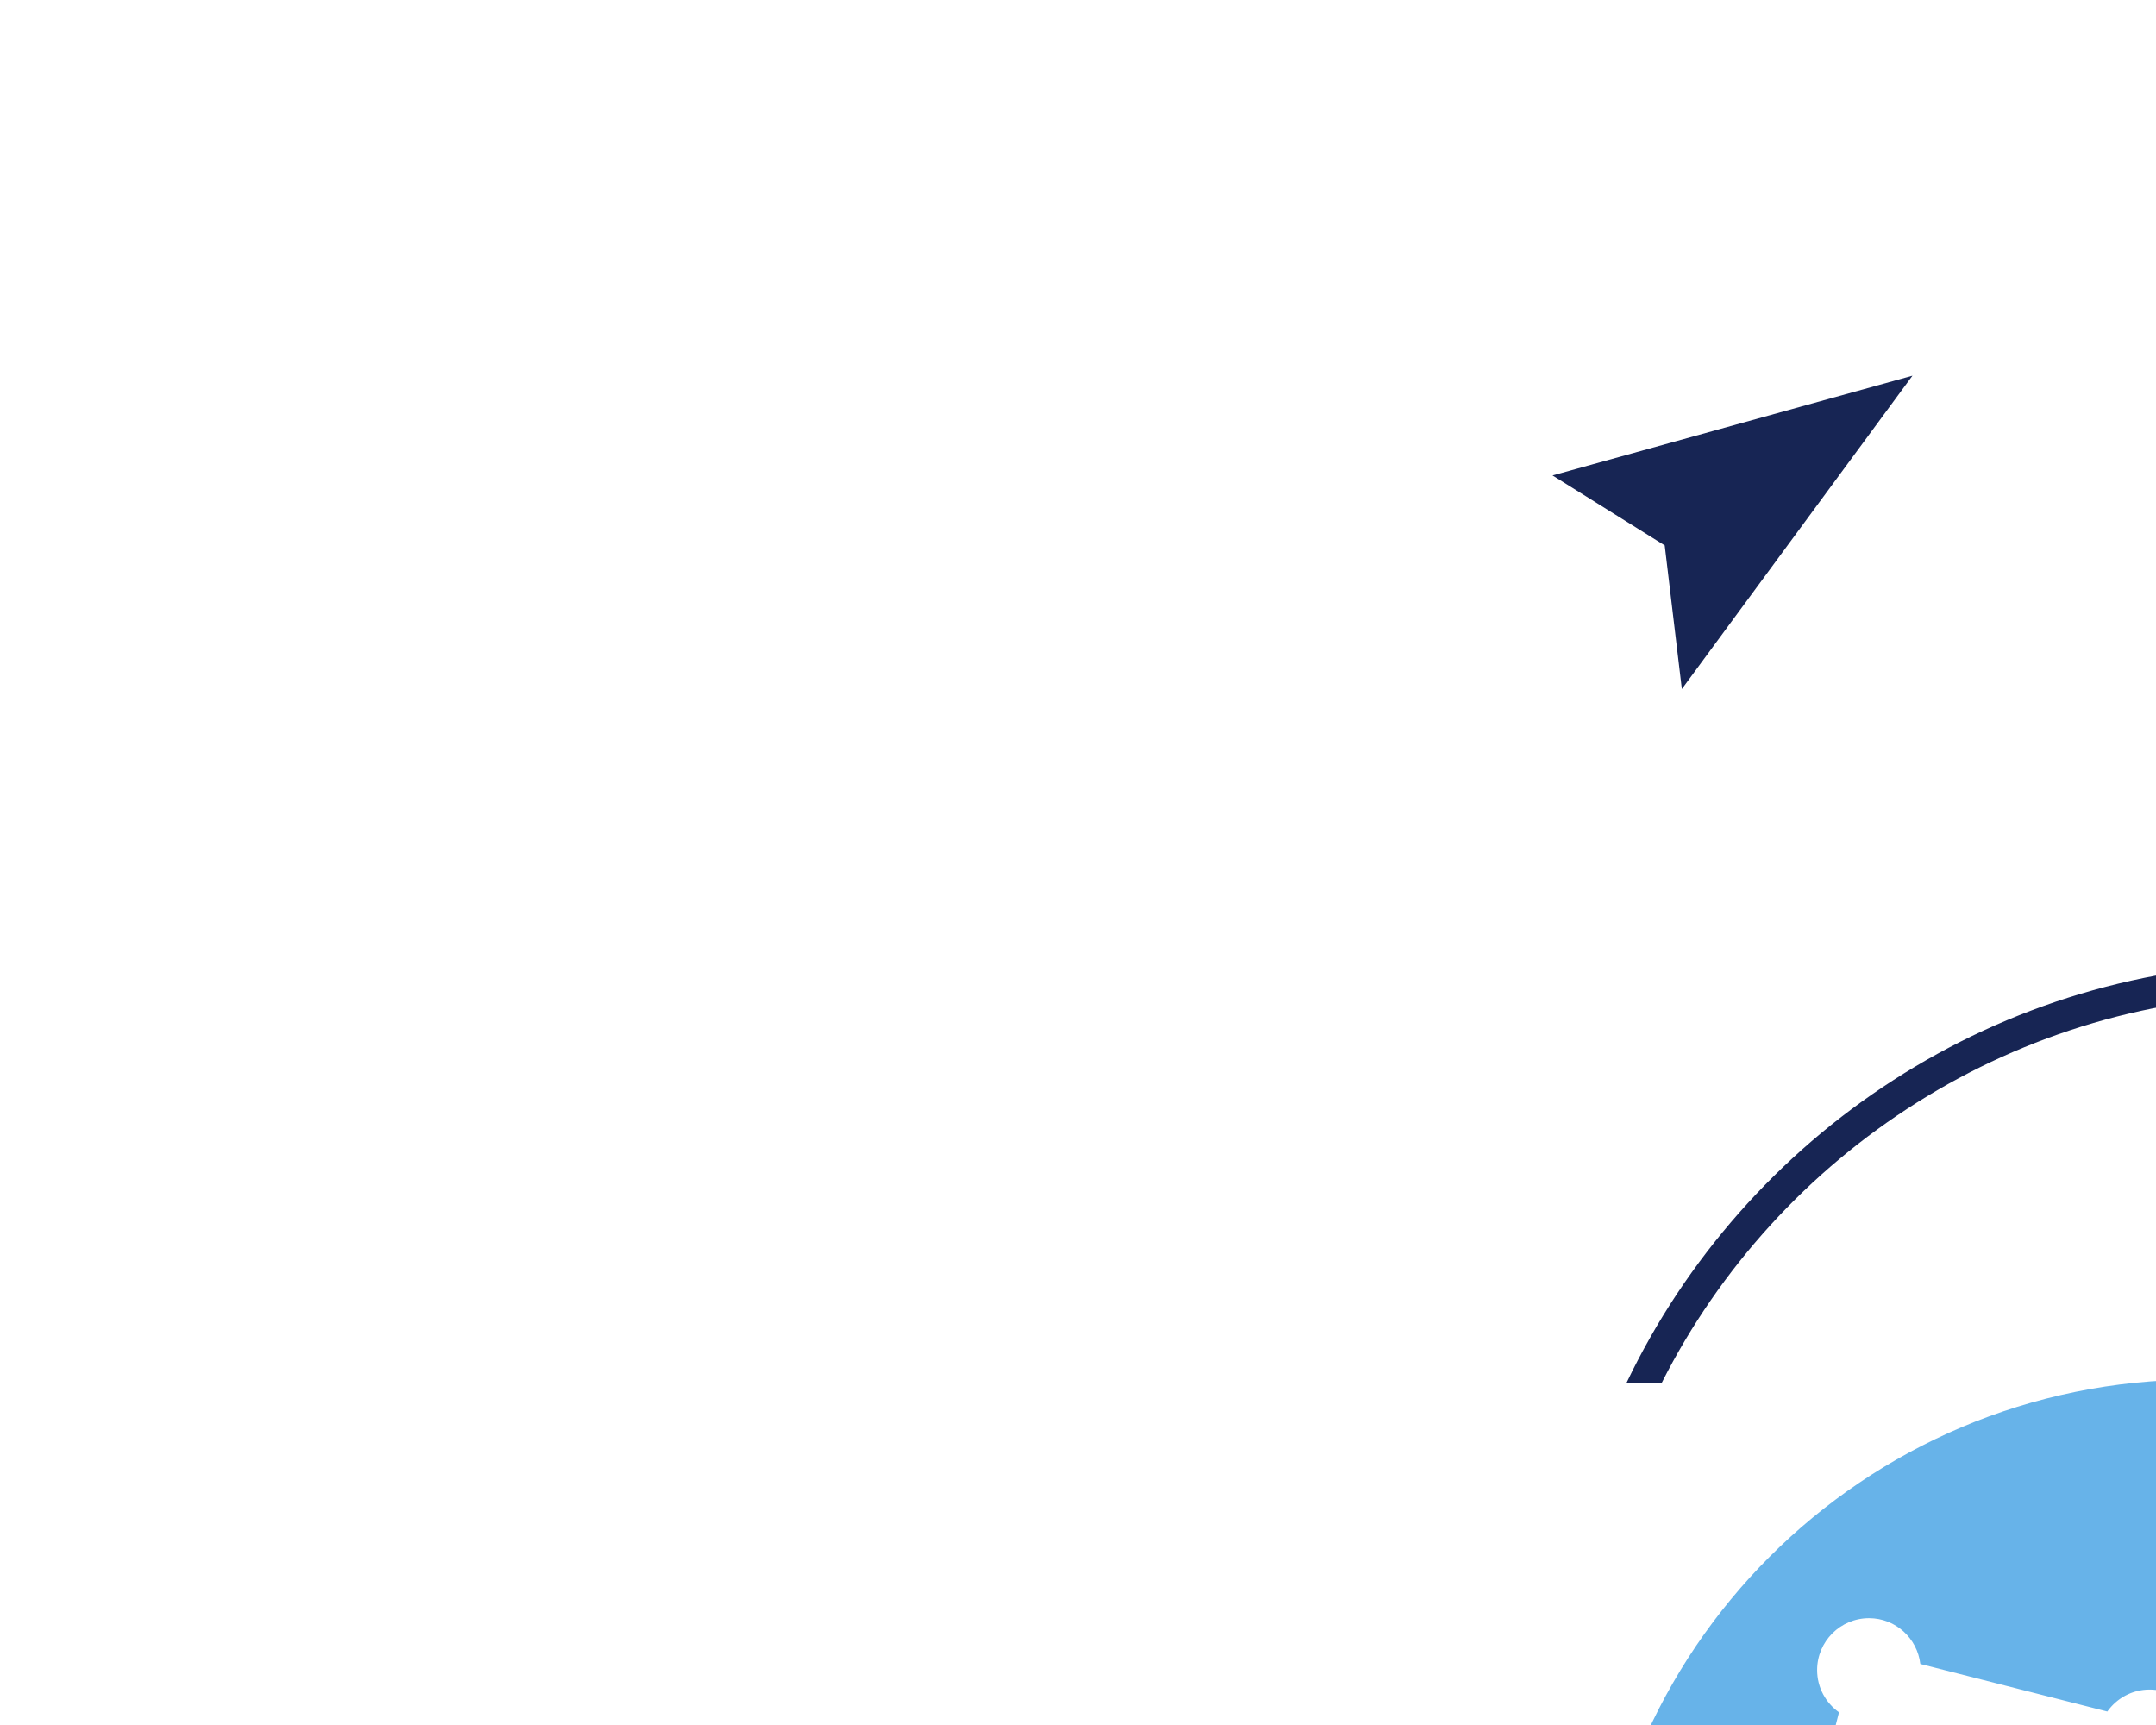
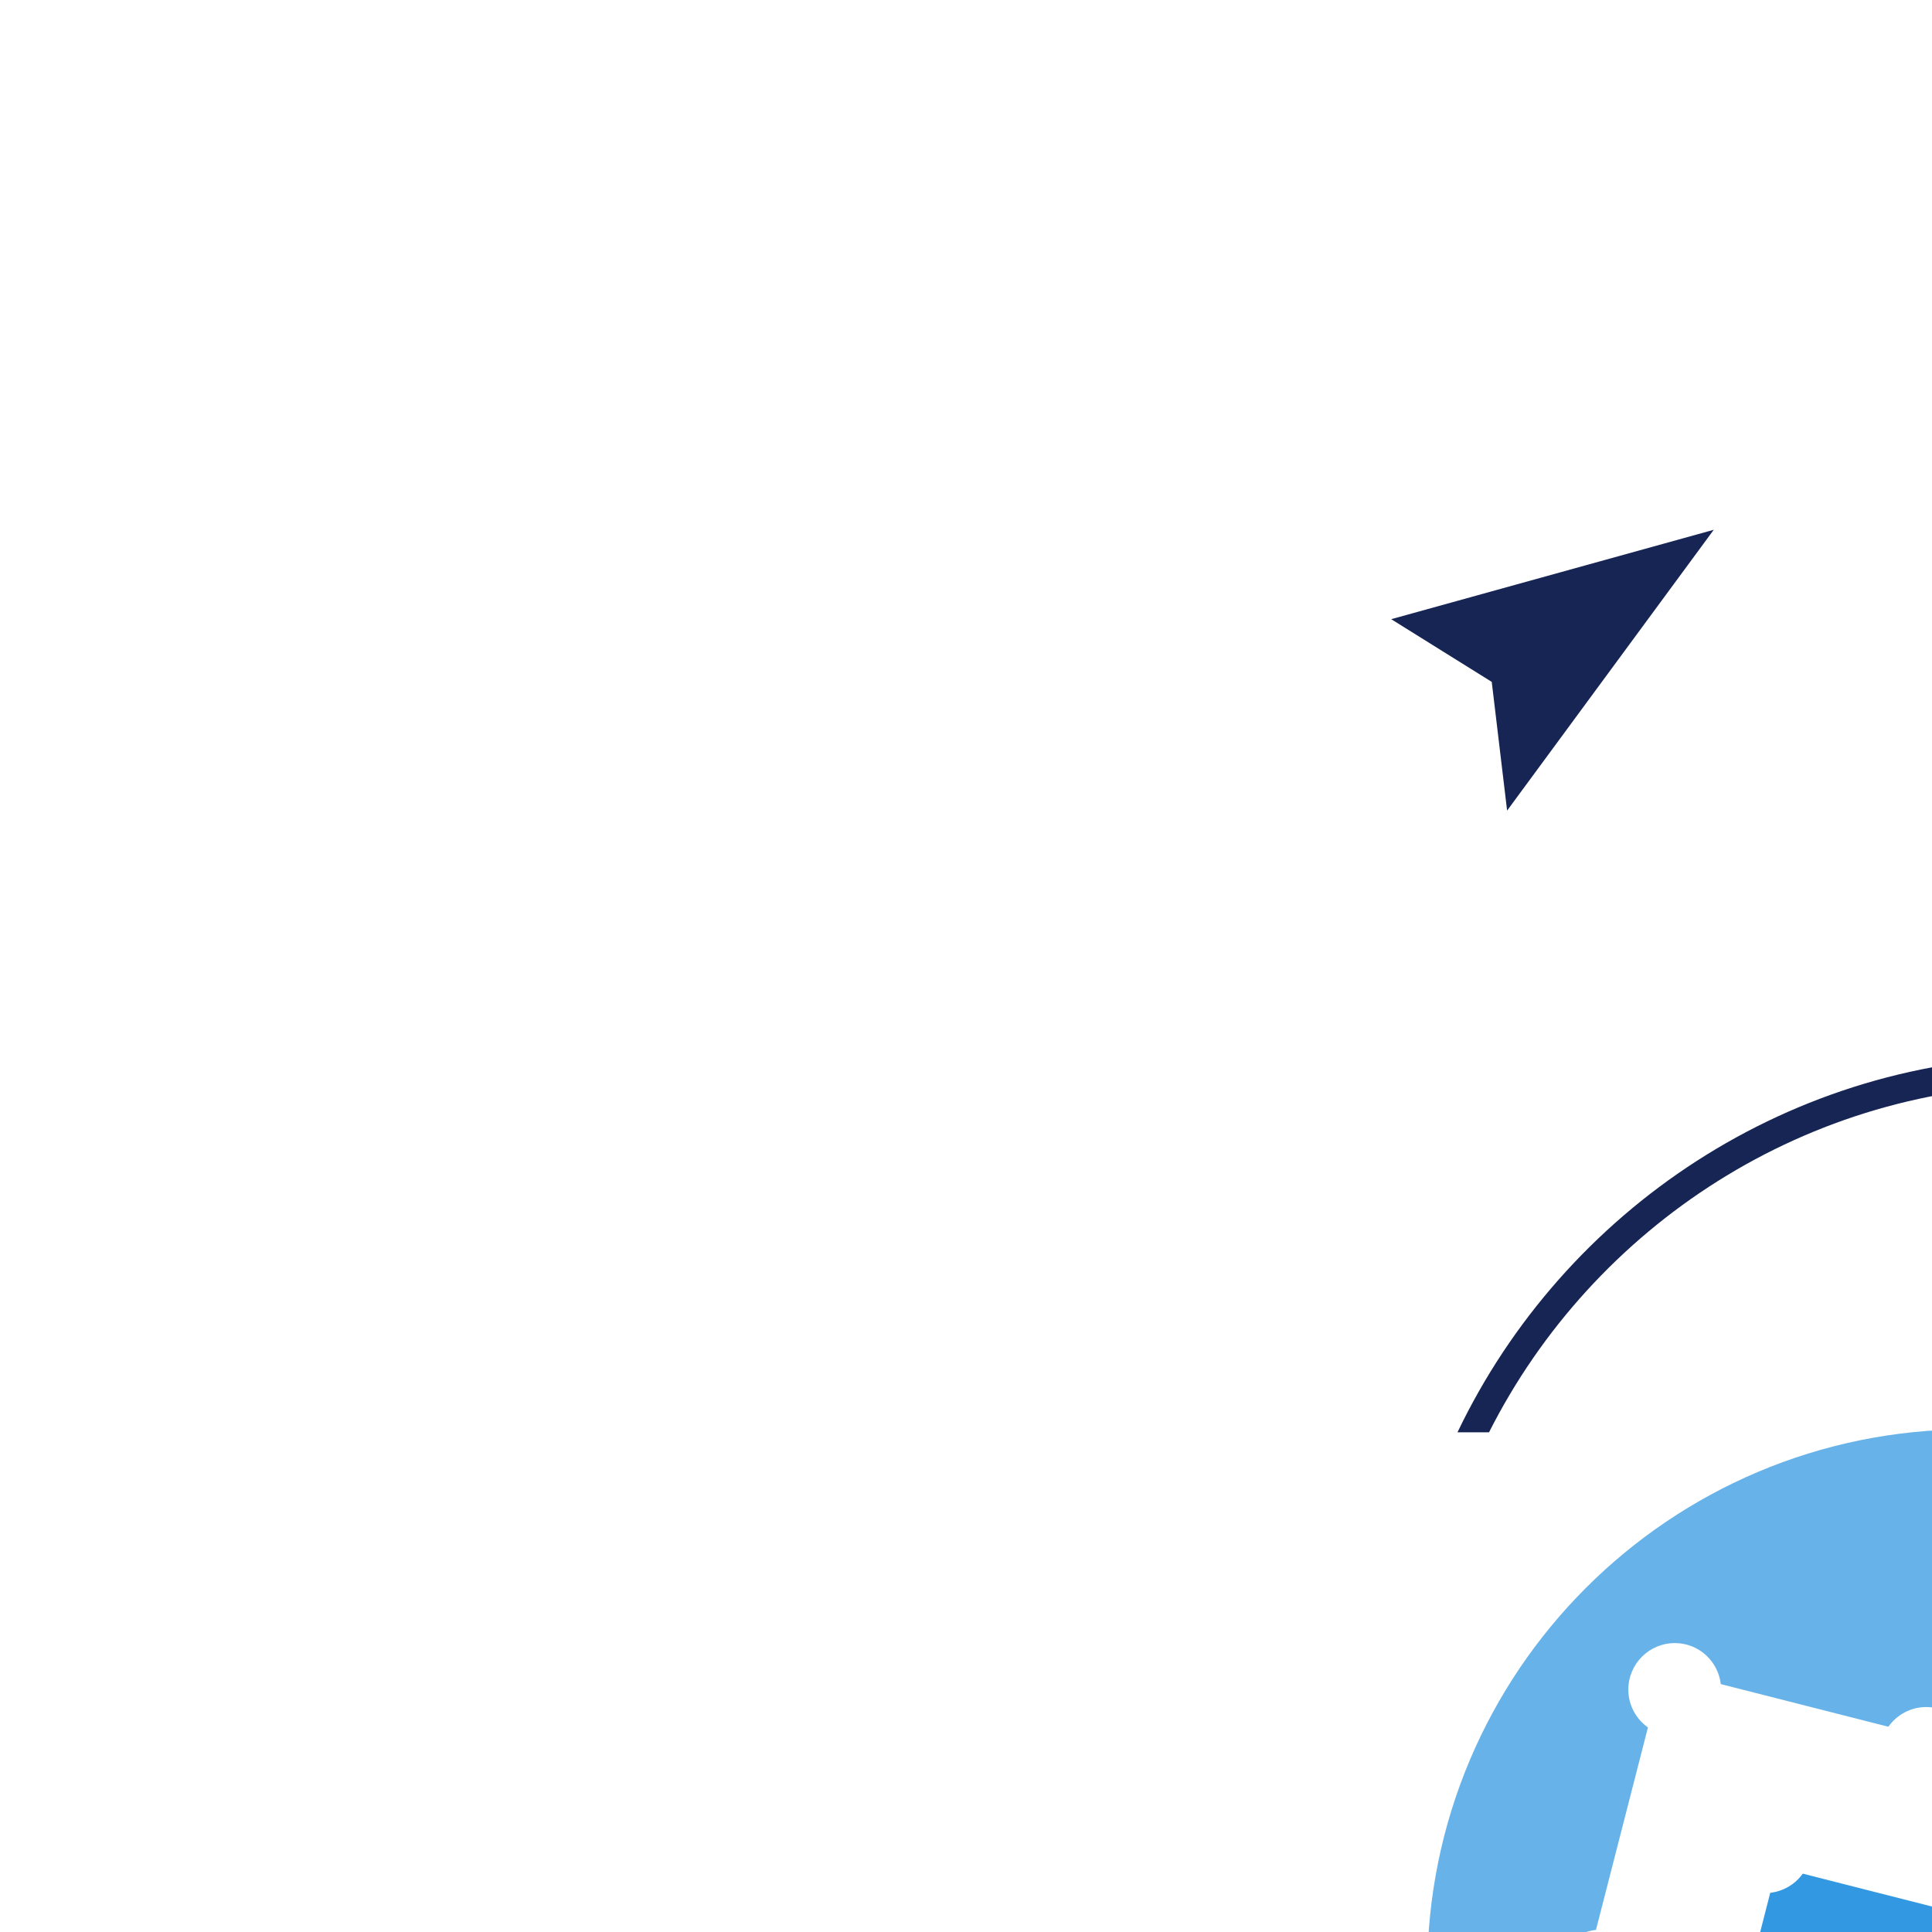
- <svg xmlns="http://www.w3.org/2000/svg" viewBox="0 0 1280 1024">
+ <svg xmlns="http://www.w3.org/2000/svg" viewBox="0 -128 1280 1280">
  <g transform="matrix(5.266369 0 0 5.266369 639.7474 511.4612)">
    <g>
      <g transform="matrix(0.4478424 0 0 0.4478424 -22.37905 -28.76675)">
        <path fill="#67B3E9" d="M 215.493 348.133 C 215.493 341.434 220.552 335.977 227.046 335.218 L 241.642 278.356 C 238.317 275.987 236.132 272.121 236.132 267.728 C 236.132 260.511 241.982 254.661 249.199 254.661 C 255.887 254.661 261.339 259.705 262.11 266.186 L 309.182 278.16 C 311.549 274.822 315.425 272.628 319.828 272.628 C 323.999 272.628 327.67 274.618 330.063 277.661 L 391.391 258.847 C 391.868 252.064 397.462 246.693 404.366 246.693 C 405.088 246.693 405.784 246.793 406.474 246.905 L 420.4 223.132 C 395.441 205.196 364.838 194.62 331.756 194.62 C 247.755 194.62 179.658 262.716 179.658 346.718 C 179.658 357.061 180.715 367.152 182.686 376.912 L 216.053 351.717 C 215.725 350.57 215.493 349.384 215.493 348.133 z" />
      </g>
      <g transform="matrix(0.4478424 0 0 0.4478424 -11.0549 -8.98683)">
        <path fill="#3298E2" d="M 427.886 228.864 L 414.538 251.65 C 416.322 253.884 417.432 256.678 417.432 259.759 C 417.432 266.976 411.582 272.826 404.366 272.826 C 400.195 272.826 396.523 270.835 394.131 267.792 L 332.803 286.607 C 332.326 293.39 326.732 298.761 319.828 298.761 C 313.14 298.761 307.689 293.718 306.917 287.237 L 259.844 275.263 C 257.756 278.208 254.479 280.202 250.712 280.642 L 236.116 337.505 C 239.441 339.873 241.626 343.739 241.626 348.133 C 241.626 355.349 235.776 361.199 228.559 361.199 C 226.023 361.199 223.676 360.445 221.672 359.195 L 185.037 386.859 C 189.388 402.761 196.246 417.628 205.17 431.003 L 343.509 312.121 L 408.037 312.121 L 465.593 274.406 C 456.091 256.857 443.231 241.396 427.886 228.864 z" />
      </g>
      <g transform="matrix(0.4478424 0 0 0.4478424 73.82936 -37.1109)">
        <polygon fill="#172554" points="-45.305,-14.329 45.305,-39.441 -12.746,39.441 -17.062,3.284" />
      </g>
      <g transform="matrix(0.4478424 0 0 0.4478424 -48.16633 25.66211)">
        <path fill="#172554" d="M 297.69 513.376 C 291.854 512.185 286.132 510.683 280.529 508.909 L 280.529 405.301 L 233.162 446.005 L 233.162 485.185 C 189.931 454.313 161.666 403.771 161.666 346.718 C 161.666 321.479 167.234 297.529 177.14 275.969 L 153.412 275.969 C 144.689 297.879 139.839 321.736 139.839 346.718 C 139.839 452.542 225.933 538.635 331.757 538.635 C 336.232 538.635 340.657 538.425 345.057 538.122 L 345.057 349.849 L 297.69 390.554 L 297.69 513.376 z" />
      </g>
      <g transform="matrix(0.4478424 0 0 0.4478424 41.62493 31.44554)">
        <path fill="#172554" d="M 523.158 333.383 L 501.273 333.383 C 501.617 337.789 501.846 342.226 501.846 346.718 C 501.846 381 491.632 412.924 474.113 439.651 L 474.113 304.24 L 426.746 335.278 L 426.746 487.653 C 421.242 491.372 415.519 494.784 409.585 497.85 L 409.585 341.744 L 362.218 341.744 L 362.218 536.191 C 453.613 521.55 523.673 442.175 523.673 346.718 C 523.673 342.231 523.462 337.795 523.158 333.383 z" />
      </g>
      <g transform="matrix(0.4478424 0 0 0.4478424 -11.75816 -60.81937)">
        <path fill="#172554" d="M 331.752 169.316 C 390.455 169.316 442.579 197.983 474.889 242.044 L 483.064 239.778 C 449.458 192.368 394.159 161.365 331.752 161.365 C 258.06 161.365 194.281 204.595 164.425 267.024 L 173.287 267.024 C 202.528 209.121 262.575 169.316 331.752 169.316 z" />
      </g>
    </g>
  </g>
</svg>
